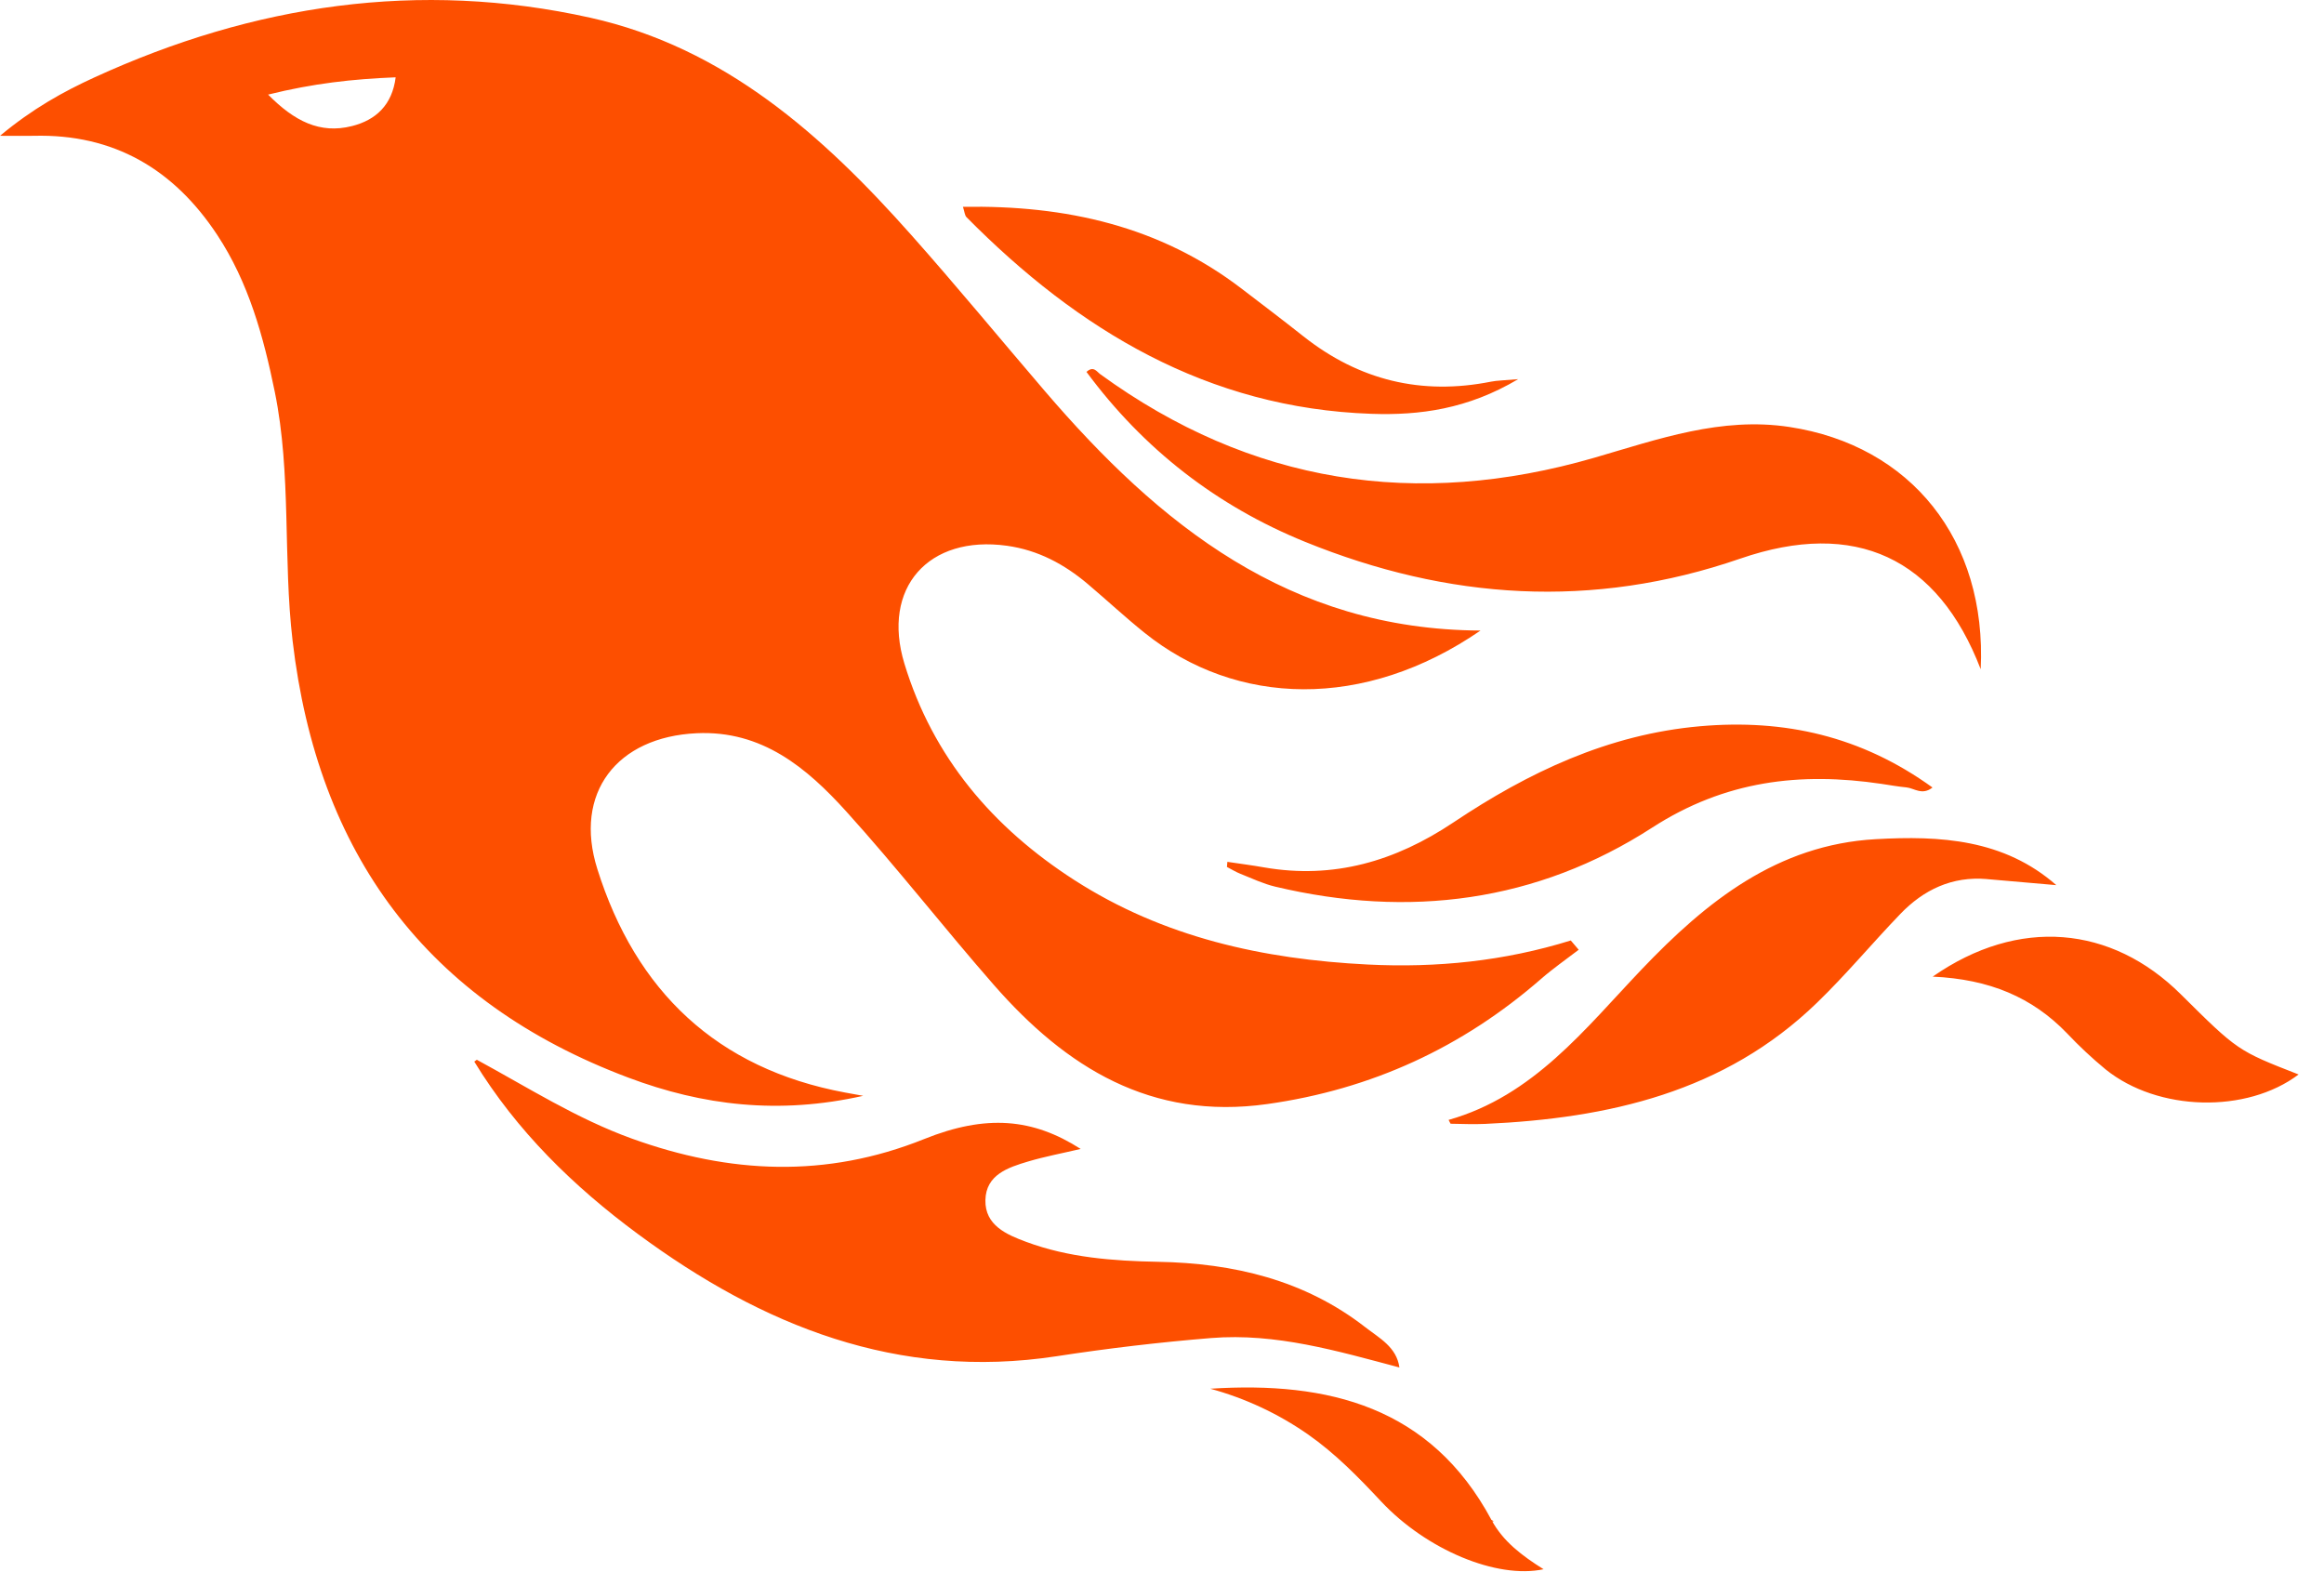
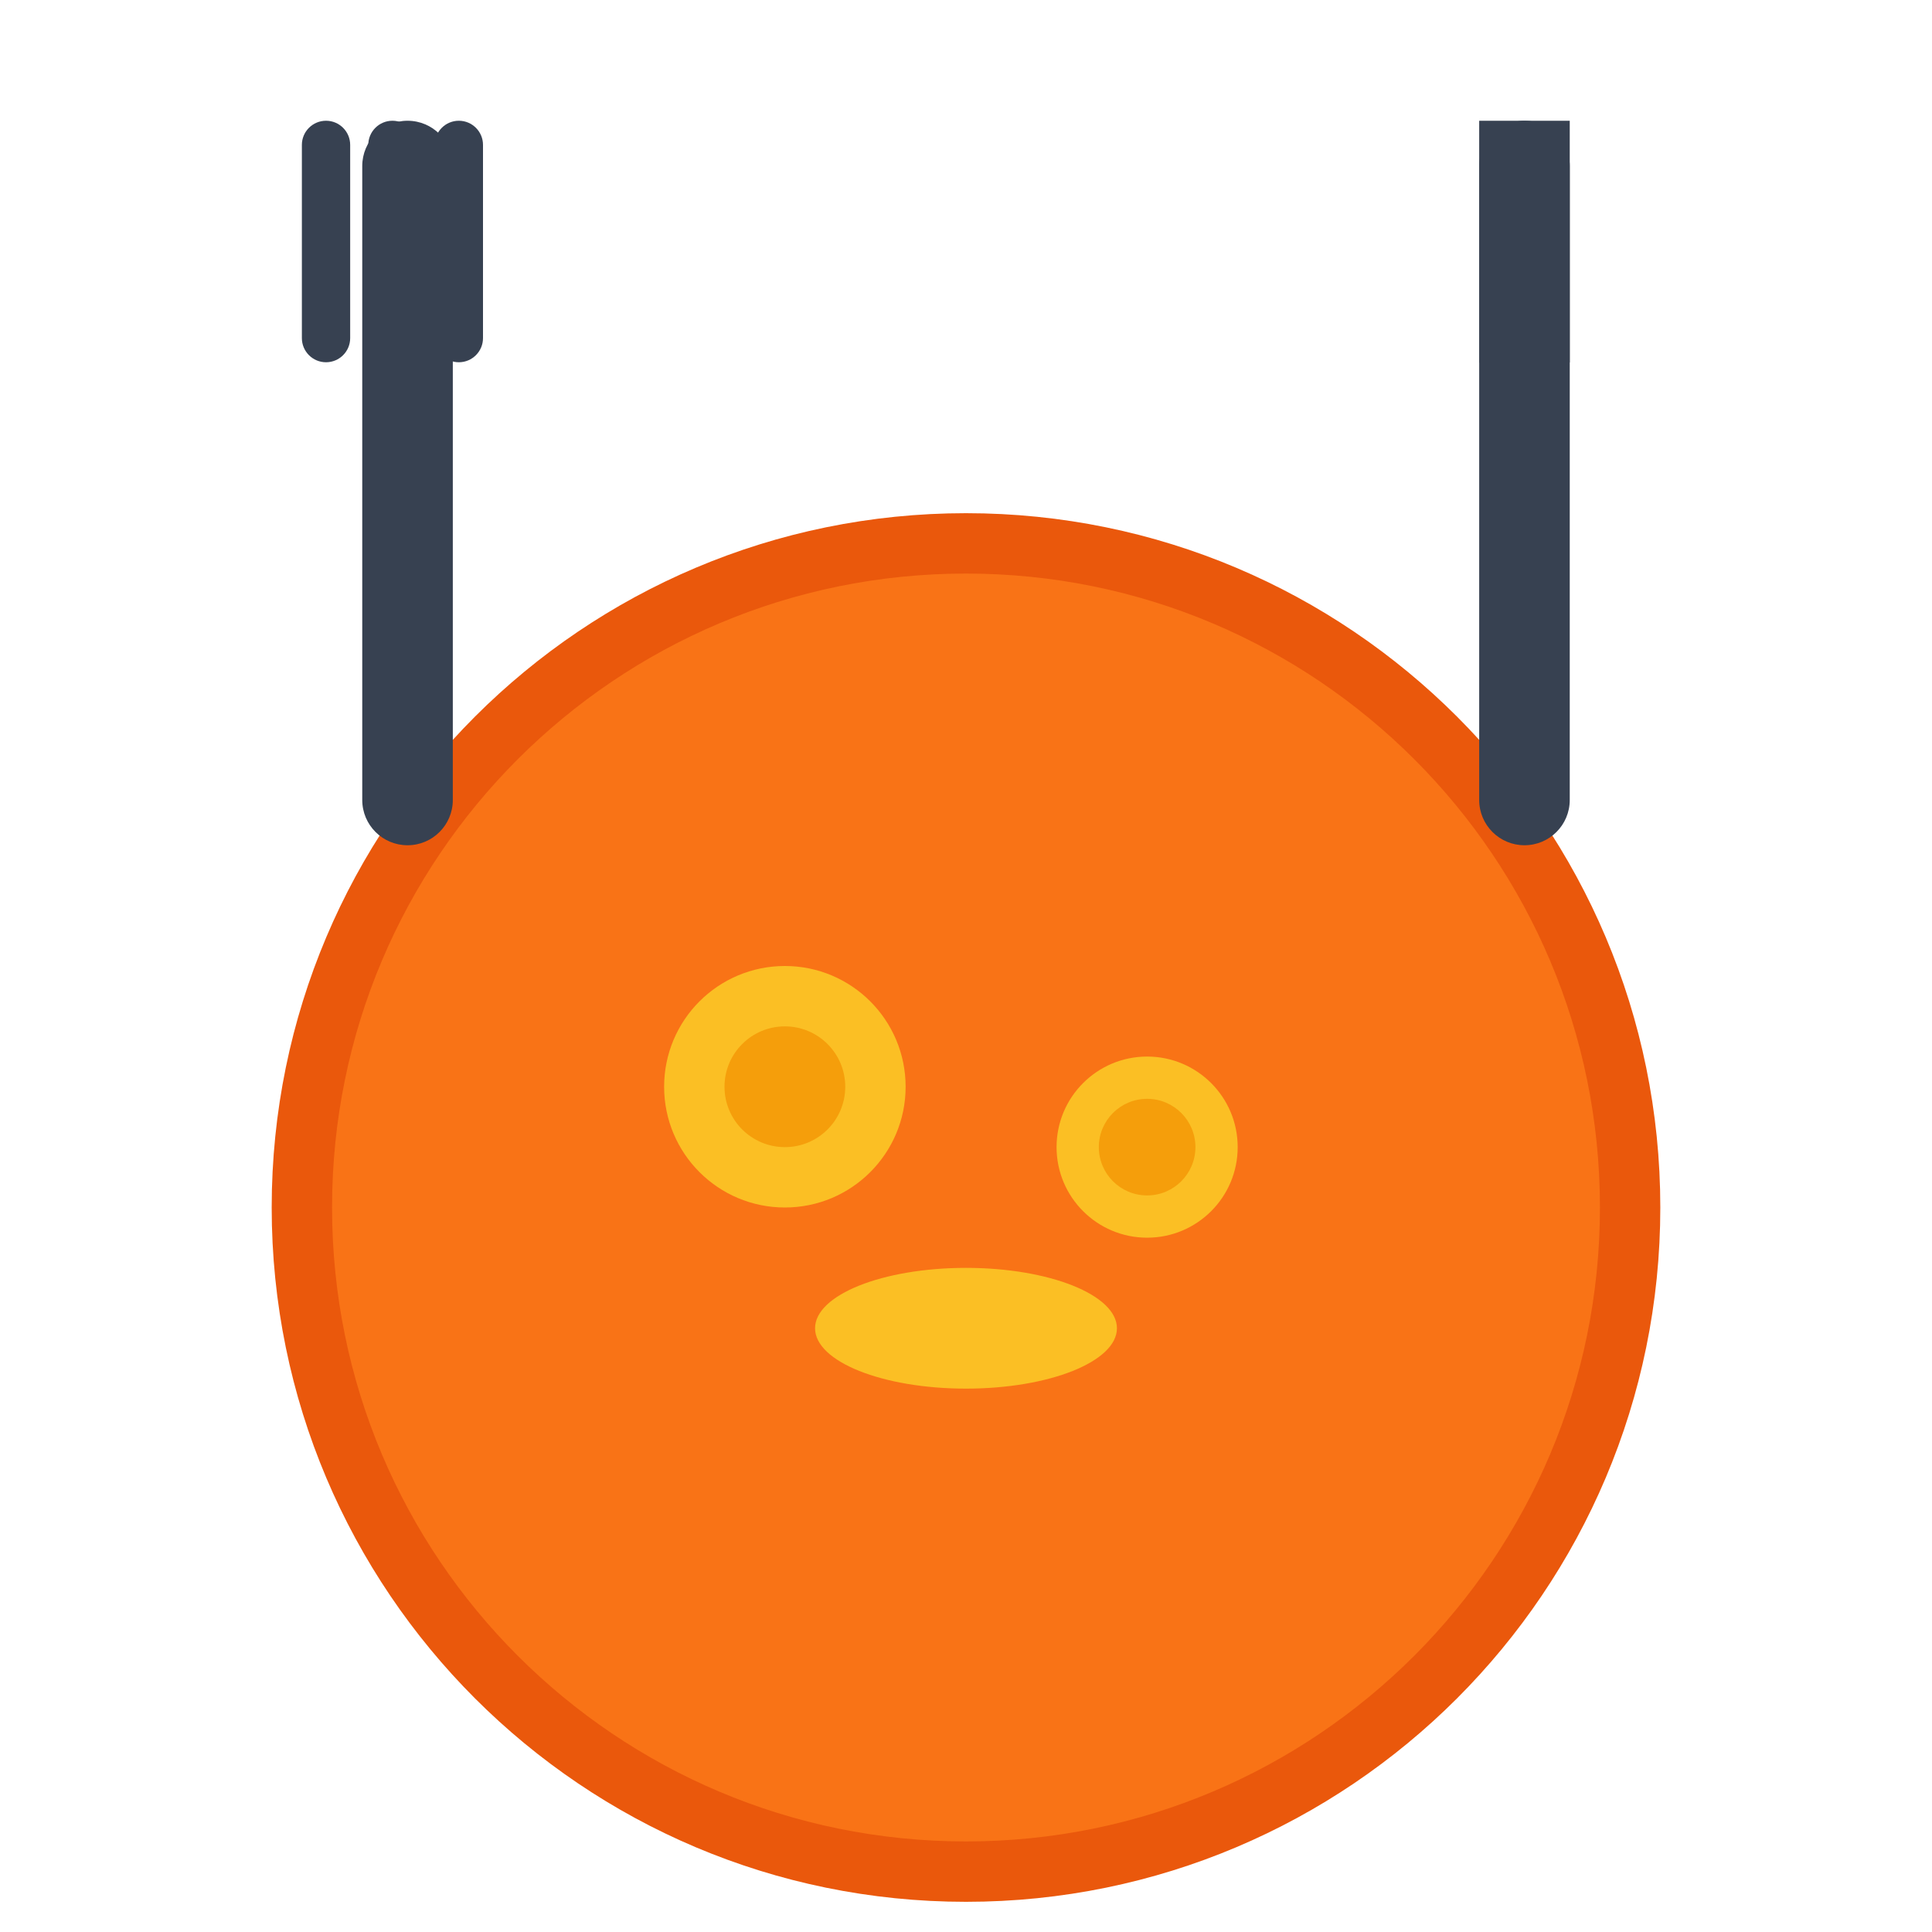
- <svg xmlns="http://www.w3.org/2000/svg" viewBox="0 0 71 48" fill="currentColor" aria-hidden="true">
-   <path d="m26.371 33.477-.552-.1c-3.92-.729-6.397-3.1-7.57-6.829-.733-2.324.597-4.035 3.035-4.148 1.995-.092 3.362 1.055 4.57 2.39 1.557 1.72 2.984 3.558 4.514 5.305 2.202 2.515 4.797 4.134 8.347 3.634 3.183-.448 5.958-1.725 8.371-3.828.363-.316.761-.592 1.144-.886l-.241-.284c-2.027.63-4.093.841-6.205.735-3.195-.16-6.24-.828-8.964-2.582-2.486-1.601-4.319-3.746-5.19-6.611-.704-2.315.736-3.934 3.135-3.6.948.133 1.746.56 2.463 1.165.583.493 1.143 1.015 1.738 1.493 2.8 2.25 6.712 2.375 10.265-.068-5.842-.026-9.817-3.24-13.308-7.313-1.366-1.594-2.7-3.216-4.095-4.785-2.698-3.036-5.692-5.71-9.79-6.623C12.8-.623 7.745.14 2.893 2.361 1.926 2.804.997 3.319 0 4.149c.494 0 .763.006 1.032 0 2.446-.064 4.28 1.023 5.602 3.024.962 1.457 1.415 3.104 1.761 4.798.513 2.515.247 5.078.544 7.605.761 6.494 4.08 11.026 10.26 13.346 2.267.852 4.591 1.135 7.172.555ZM10.751 3.852c-.976.246-1.756-.148-2.56-.962 1.377-.343 2.592-.476 3.897-.528-.107.848-.607 1.306-1.336 1.49Zm32.002 37.924c-.085-.626-.62-.901-1.04-1.228-1.857-1.446-4.03-1.958-6.333-2-1.375-.026-2.735-.128-4.031-.61-.595-.22-1.26-.505-1.244-1.272.015-.78.693-1 1.31-1.184.505-.15 1.026-.247 1.6-.382-1.46-.936-2.886-1.065-4.787-.3-2.993 1.202-5.943 1.06-8.926-.017-1.684-.608-3.179-1.563-4.735-2.408l-.077.057c1.29 2.115 3.034 3.817 5.004 5.271 3.793 2.8 7.936 4.471 12.784 3.73A66.714 66.714 0 0 1 37 40.877c1.98-.16 3.866.398 5.753.899Zm-9.14-30.345c-.105-.076-.206-.266-.42-.069 1.745 2.36 3.985 4.098 6.683 5.193 4.354 1.767 8.773 2.07 13.293.51 3.51-1.21 6.033-.028 7.343 3.38.19-3.955-2.137-6.837-5.843-7.401-2.084-.318-4.01.373-5.962.94-5.434 1.575-10.485.798-15.094-2.553Zm27.085 15.425c.708.059 1.416.123 2.124.185-1.6-1.405-3.55-1.517-5.523-1.404-3.003.17-5.167 1.903-7.14 3.972-1.739 1.824-3.31 3.87-5.903 4.604.043.078.054.117.066.117.35.005.699.021 1.047.005 3.768-.17 7.317-.965 10.14-3.7.89-.86 1.685-1.817 2.544-2.71.716-.746 1.584-1.159 2.645-1.07Zm-8.753-4.67c-2.812.246-5.254 1.409-7.548 2.943-1.766 1.18-3.654 1.738-5.776 1.37-.374-.066-.75-.114-1.124-.17l-.013.156c.135.07.265.151.405.207.354.14.702.308 1.07.395 4.083.971 7.992.474 11.516-1.803 2.221-1.435 4.521-1.707 7.013-1.336.252.038.503.083.756.107.234.022.479.255.795.003-2.179-1.574-4.526-2.096-7.094-1.872Zm-10.049-9.544c1.475.051 2.943-.142 4.486-1.059-.452.04-.643.04-.827.076-2.126.424-4.033-.04-5.733-1.383-.623-.493-1.257-.974-1.889-1.457-2.503-1.914-5.374-2.555-8.514-2.5.05.154.054.26.108.315 3.417 3.455 7.371 5.836 12.369 6.008Zm24.727 17.731c-2.114-2.097-4.952-2.367-7.578-.537 1.738.078 3.043.632 4.101 1.728a13 13 0 0 0 1.182 1.106c1.6 1.29 4.311 1.352 5.896.155-1.861-.726-1.861-.726-3.601-2.452Zm-21.058 16.06c-1.858-3.46-4.981-4.24-8.59-4.008a9.667 9.667 0 0 1 2.977 1.39c.84.586 1.547 1.311 2.243 2.055 1.38 1.473 3.534 2.376 4.962 2.07-.656-.412-1.238-.848-1.592-1.507Zl-.006.006-.036-.004.021.018.012.053Za.127.127 0 0 0 .015.043c.005.008.038 0 .058-.002Zl-.008.01.005.026.024.014Z" fill="#FD4F00" />
+ <svg xmlns="http://www.w3.org/2000/svg" viewBox="0 0 32 32" fill="currentColor" aria-hidden="true">
+   <circle cx="16" cy="20" r="11" fill="#f97316" stroke="#ea580c" stroke-width="1" />
+   <g fill="#374151">
+     <rect x="6" y="2" width="1.5" height="12" rx="0.75" />
+     <rect x="5" y="2" width="0.8" height="4" rx="0.4" />
+     <rect x="6.1" y="2" width="0.8" height="4" rx="0.4" />
+     <rect x="7.2" y="2" width="0.8" height="4" rx="0.4" />
+   </g>
+   <g fill="#374151">
+     <rect x="24.5" y="2" width="1.5" height="12" rx="0.75" />
+     <path d="M24.5 2 L26 2 L26 6 L25.5 7 L24.5 6 Z" />
+   </g>
+   <g fill="#fbbf24">
+     <circle cx="13" cy="18" r="2" />
+     <circle cx="19" cy="19" r="1.5" />
+     <ellipse cx="16" cy="22" rx="2.5" ry="1" />
+   </g>
+   <g fill="#f59e0b">
+     <circle cx="13" cy="18" r="1" />
+     <circle cx="19" cy="19" r="0.8" />
+   </g>
</svg>
